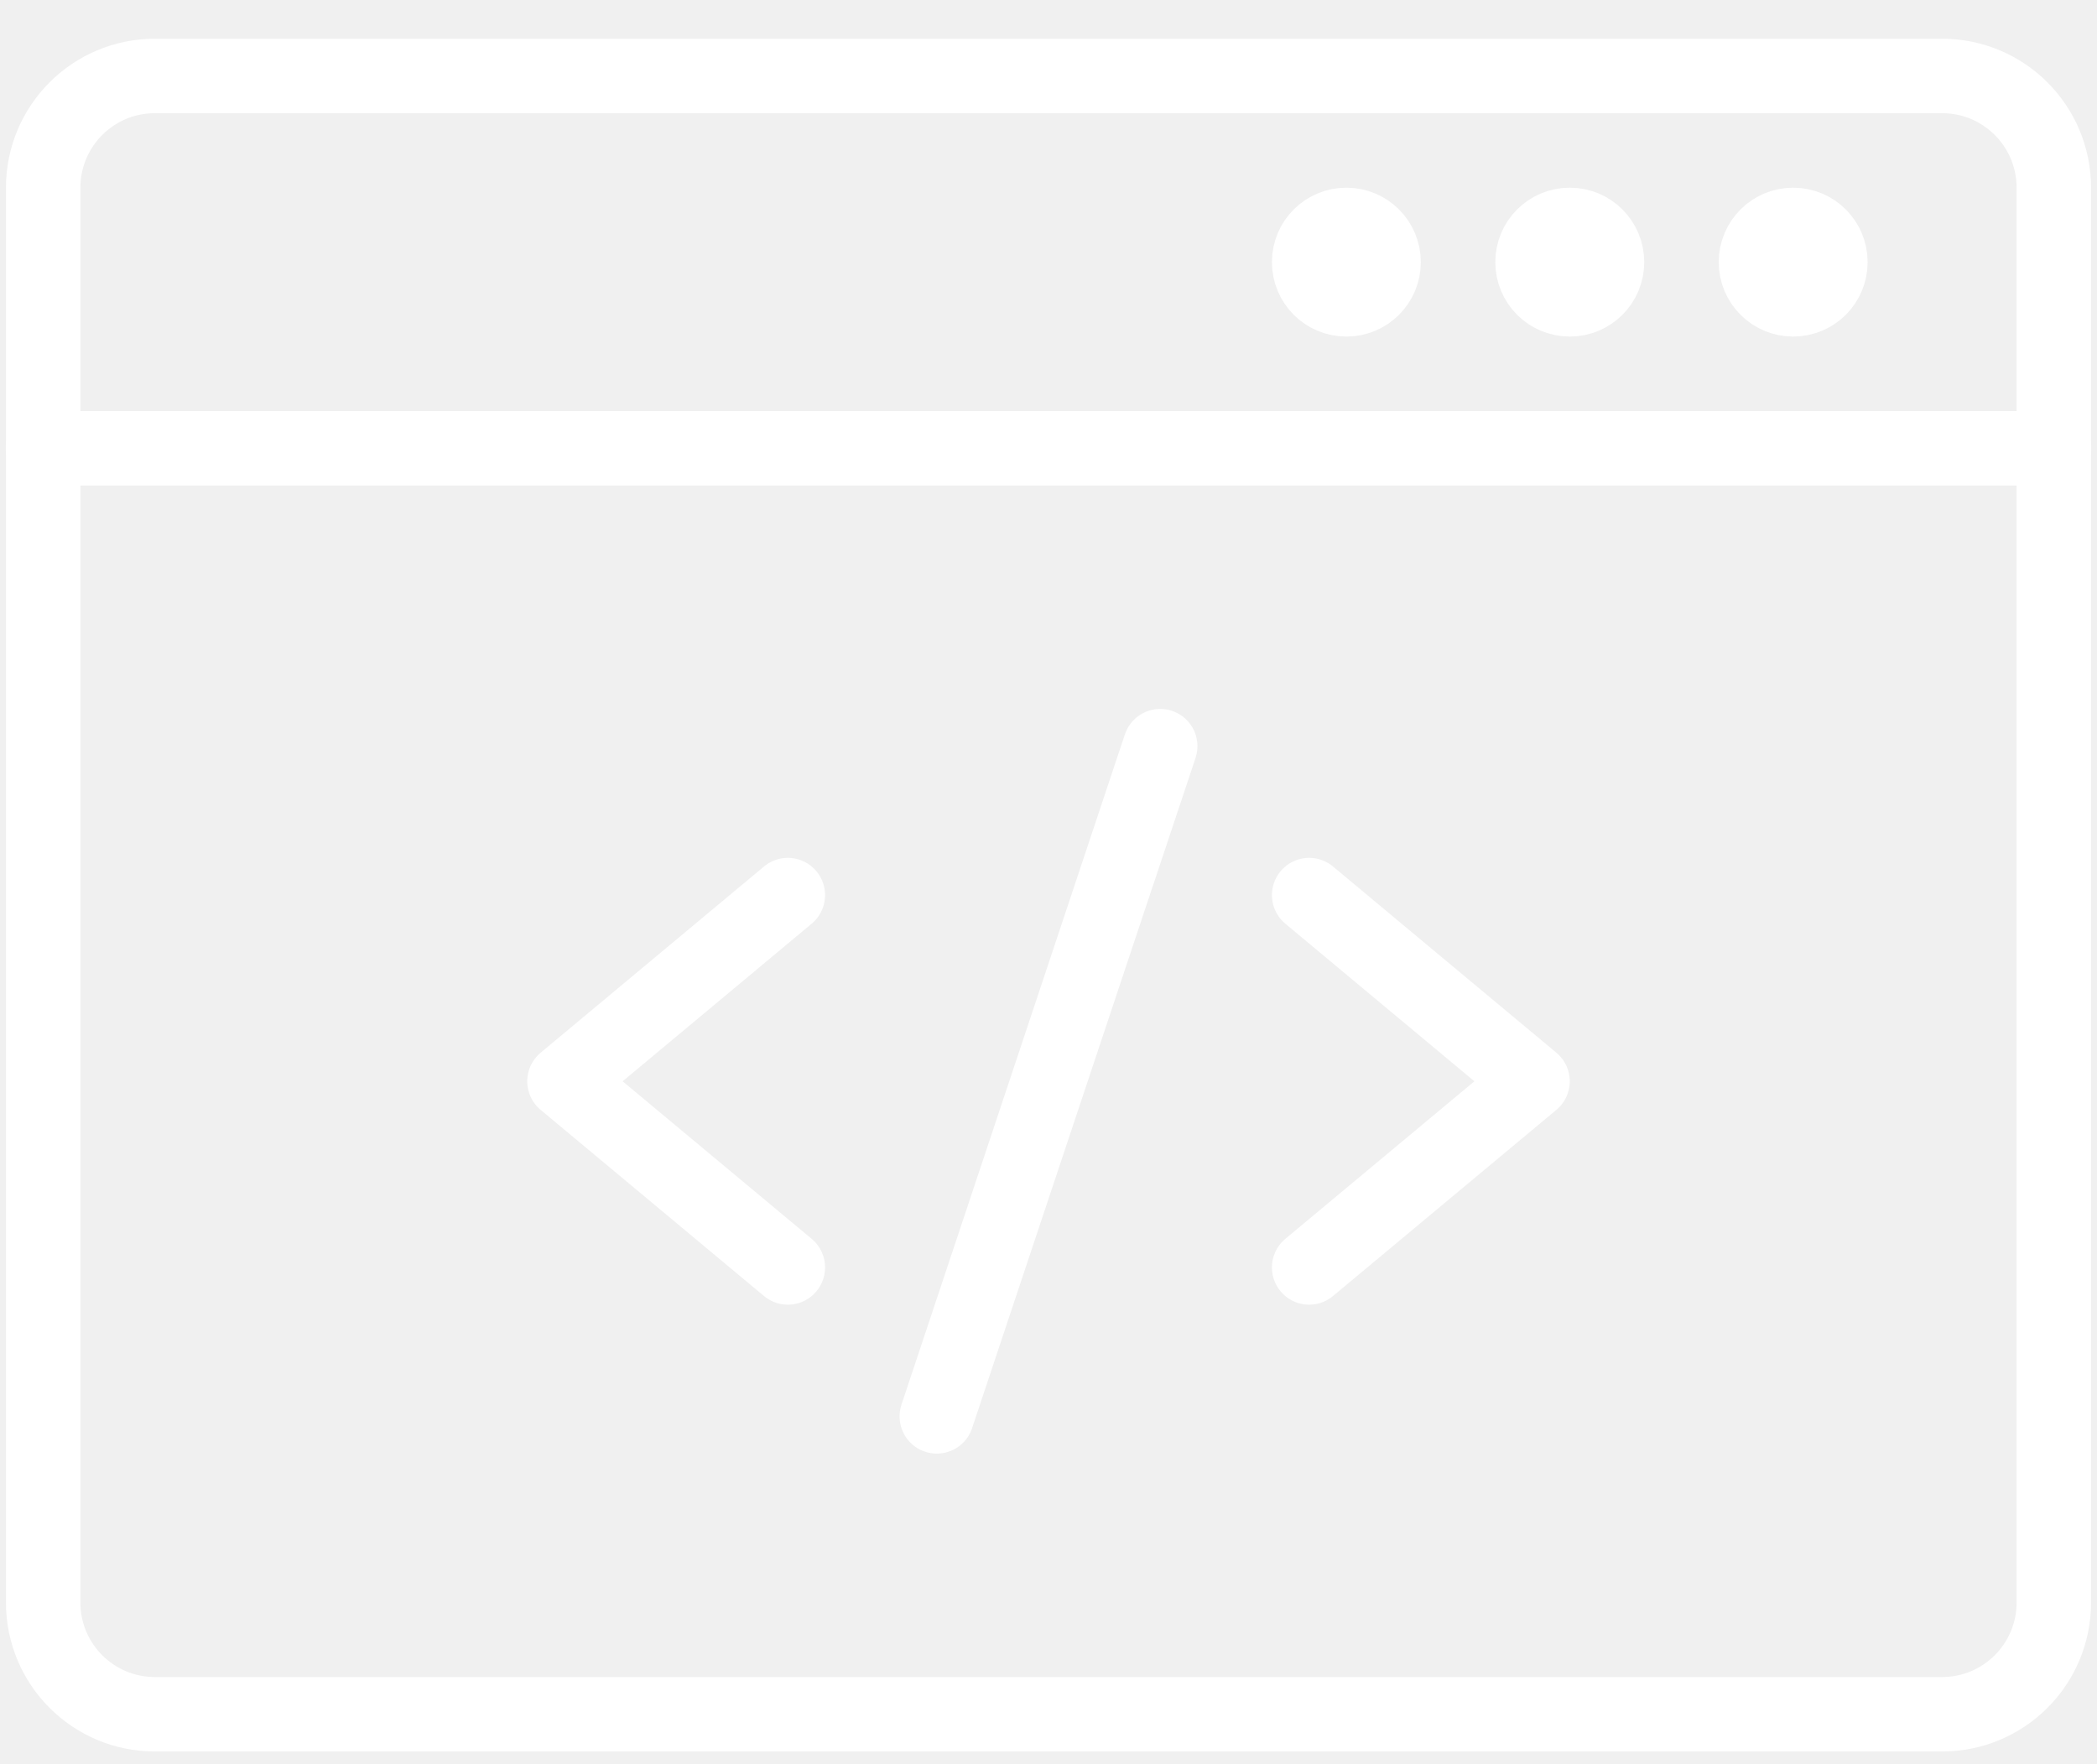
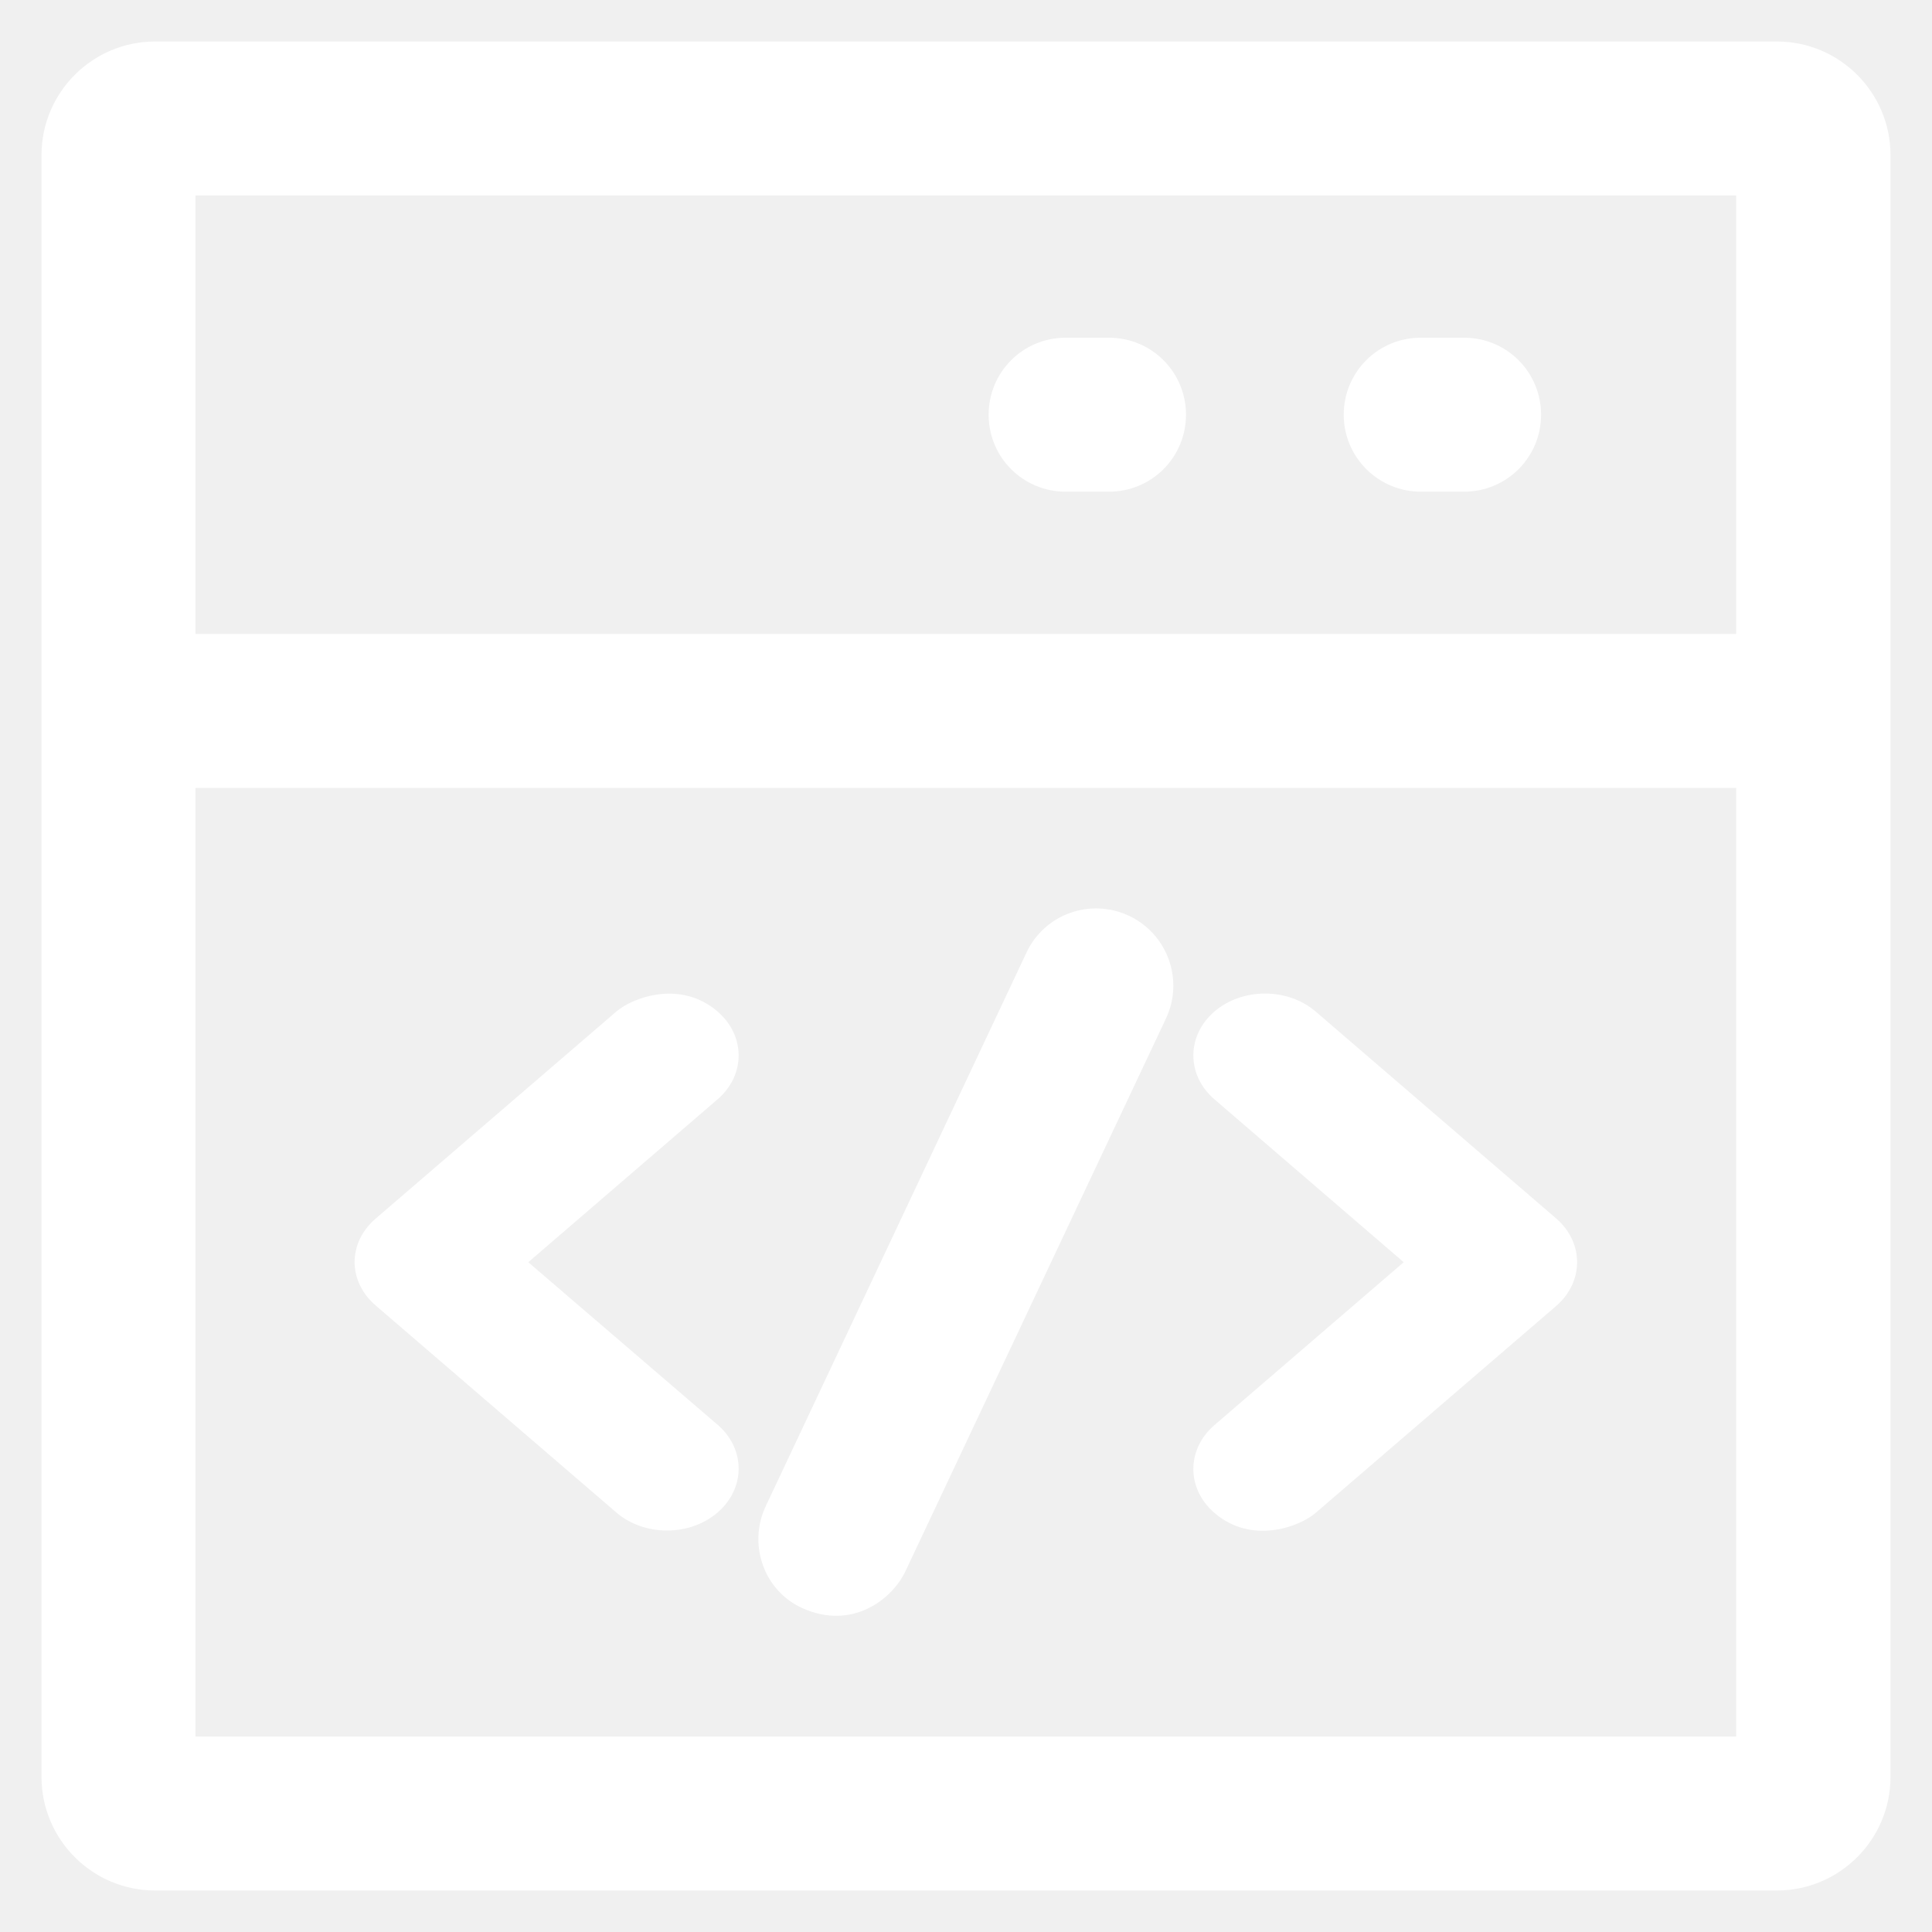
- <svg xmlns="http://www.w3.org/2000/svg" width="44px" height="37px" viewBox="0 0 44 37" version="1.1">
-   <defs />
-   <g id="Page-1" stroke="none" stroke-width="1" fill="none" fill-rule="evenodd" stroke-linecap="round" stroke-linejoin="round">
-     <g id="Landing" transform="translate(-477, -608)" stroke="#FFFFFF" stroke-width="1.562">
-       <g id="Section-skills" transform="translate(292, 424)">
-         <g id="content" transform="translate(0, 162)">
-           <g id="Col-L">
-             <g id="icon" transform="translate(167, 0)">
-               <g id="frontend-icon" transform="translate(15, 15)">
-                 <path d="M46.094,16.406 L3.906,16.406 L46.094,16.406 Z" id="Path" />
-                 <path d="M43.75,8.594 L6.25,8.594 C4.955,8.594 3.906,9.643 3.906,10.938 L3.906,40.625 C3.906,41.92 4.955,42.969 6.25,42.969 L43.75,42.969 C45.045,42.969 46.094,41.92 46.094,40.625 L46.094,10.938 C46.094,9.643 45.045,8.594 43.75,8.594 L43.75,8.594 Z" id="Path" />
-                 <path d="M41.406,12.5 C41.406,12.932 41.057,13.281 40.625,13.281 C40.193,13.281 39.844,12.932 39.844,12.5 C39.844,12.068 40.193,11.719 40.625,11.719 C41.057,11.719 41.406,12.068 41.406,12.5 L41.406,12.5 Z" id="Path" />
-                 <path d="M36.719,12.5 C36.719,12.932 36.37,13.281 35.938,13.281 C35.505,13.281 35.156,12.932 35.156,12.5 C35.156,12.068 35.505,11.719 35.938,11.719 C36.37,11.719 36.719,12.068 36.719,12.5 L36.719,12.5 Z" id="Path" />
-                 <path d="M32.031,12.5 C32.031,12.932 31.682,13.281 31.25,13.281 C30.818,13.281 30.469,12.932 30.469,12.5 C30.469,12.068 30.818,11.719 31.25,11.719 C31.682,11.719 32.031,12.068 32.031,12.5 L32.031,12.5 Z" id="Path" />
-                 <polyline id="Path" points="19.531 25.781 14.844 29.688 19.531 33.594" />
-                 <polyline id="Path" points="30.469 25.781 35.156 29.688 30.469 33.594" />
-                 <path d="M22.656,36.719 L27.344,22.656 L22.656,36.719 Z" id="Path" />
-               </g>
-             </g>
-           </g>
-         </g>
-       </g>
+ <svg xmlns="http://www.w3.org/2000/svg" fill="#000000" height="800px" width="800px" version="1.1" viewBox="0 0 512 512" enable-background="new 0 0 512 512">
+   <style>svg{fill:#ffffff}</style>
+   <g>
+     <g>
+       <path d="M470.9,11H41.1C24.5,11,11,24.5,11,41.1v429.8c0,16.6,13.5,30.1,30.1,30.1h429.8c16.6,0,30.1-13.5,30.1-30.1V41.1    C501,24.5,487.5,11,470.9,11z M460.2,460.2H51.8V208.8h408.3V460.2z M460.2,168H51.8V51.8h408.3V168z" />
+       <path d="m376.5,130.3h11.5c11.3,0 20.4-9.1 20.4-20.4 0-11.3-9.1-20.4-20.4-20.4h-11.5c-11.3,0-20.4,9.1-20.4,20.4 0,11.3 9.2,20.4 20.4,20.4z" />
+       <path d="m282.4,130.3h11.5c11.3,0 20.4-9.1 20.4-20.4 0-11.3-9.1-20.4-20.4-20.4h-11.5c-11.3,0-20.4,9.1-20.4,20.4 0,11.3 9.1,20.4 20.4,20.4z" />
+       <path d="m212.7,426.2c13.2,5.9 23.7-2.4 27.2-9.7l69.1-146.6c4.8-10.2 0.4-22.4-9.8-27.2-10.2-4.8-22.4-0.5-27.2,9.8l-69,146.5c-4.9,10.2-0.6,22.6 9.7,27.2z" />
+       <path d="m321.8,291.3l50.2,43.2-50.2,43.2c-7.4,6.4-7.4,16.8 0,23.2 9.8,8.5 22.5,3.8 26.9,0l63.7-54.8c7.4-6.4 7.4-16.8 0-23.2l-63.7-54.8c-7.4-6.4-19.5-6.4-26.9,0-7.4,6.4-7.4,16.8 0,23.2z" />
+       <path d="m99.6,346l63.7,54.8c7.4,6.4 19.5,6.4 26.9,0 7.4-6.4 7.4-16.8 0-23.2l-50.2-43.1 50.2-43.2c7.4-6.4 7.4-16.8 0-23.2-9.8-8.5-22.5-3.8-26.9,0l-63.7,54.8c-7.5,6.4-7.5,16.7 1.42109e-14,23.1z" />
    </g>
  </g>
</svg>
